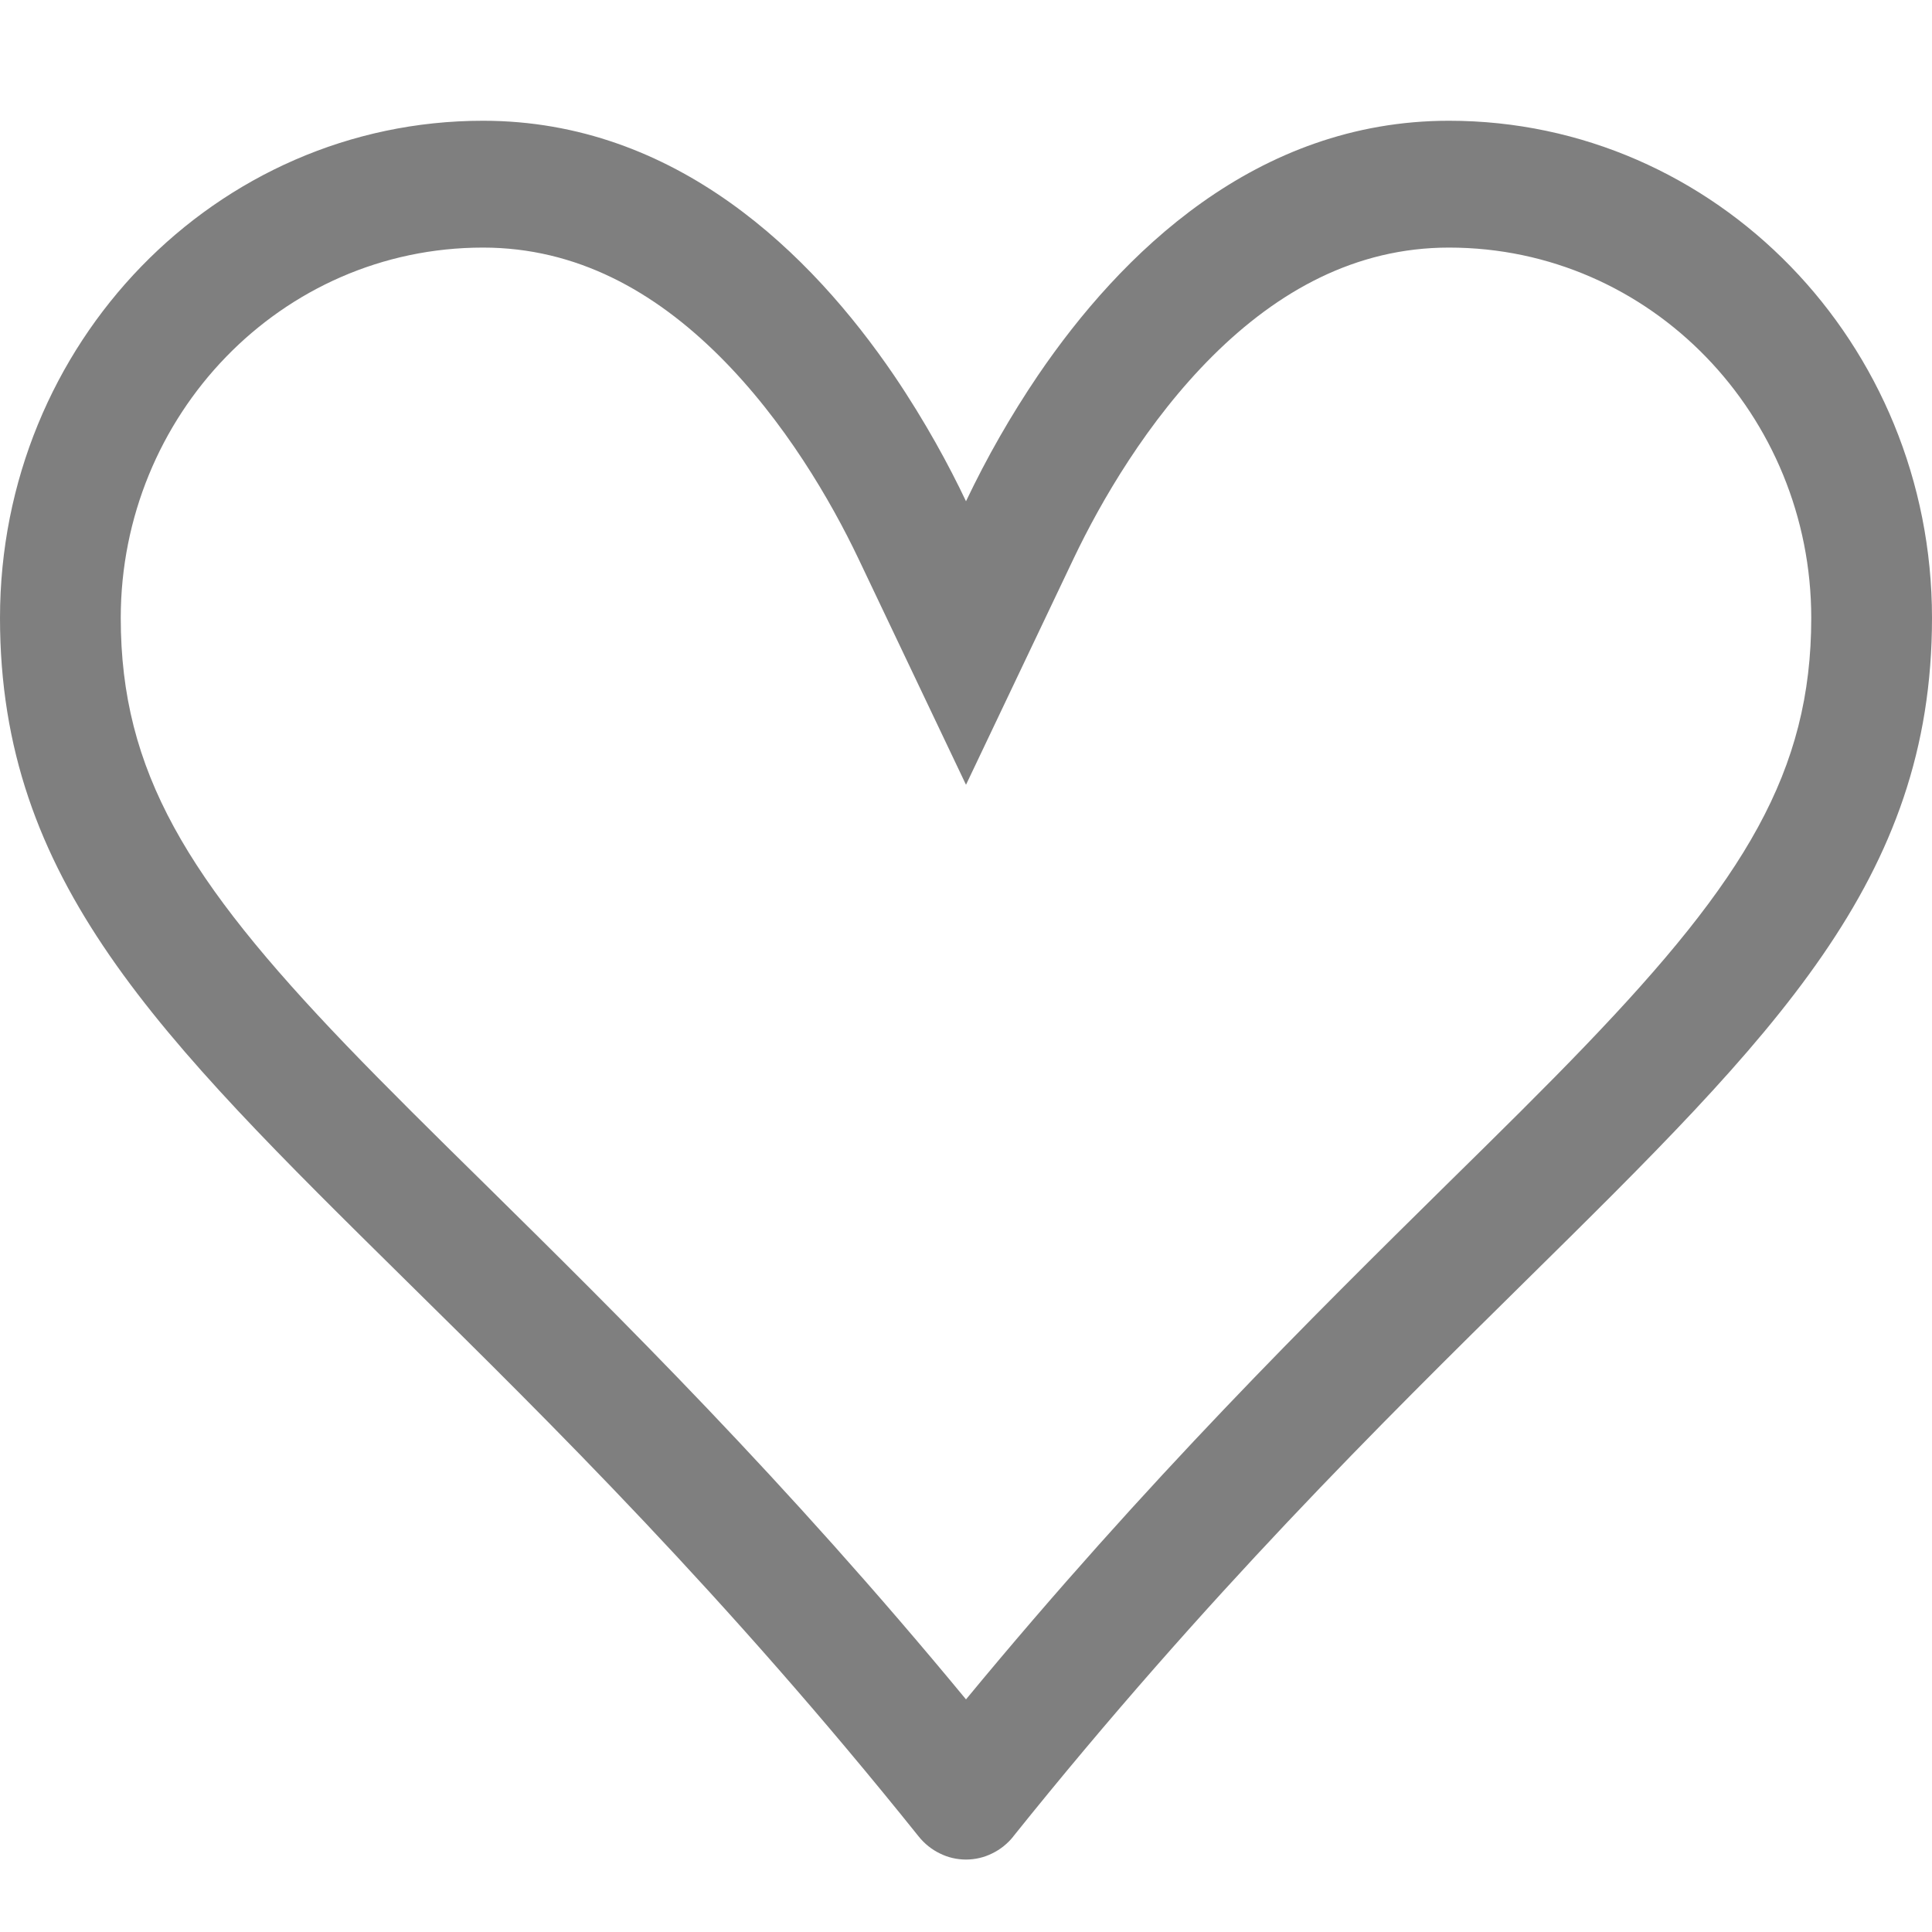
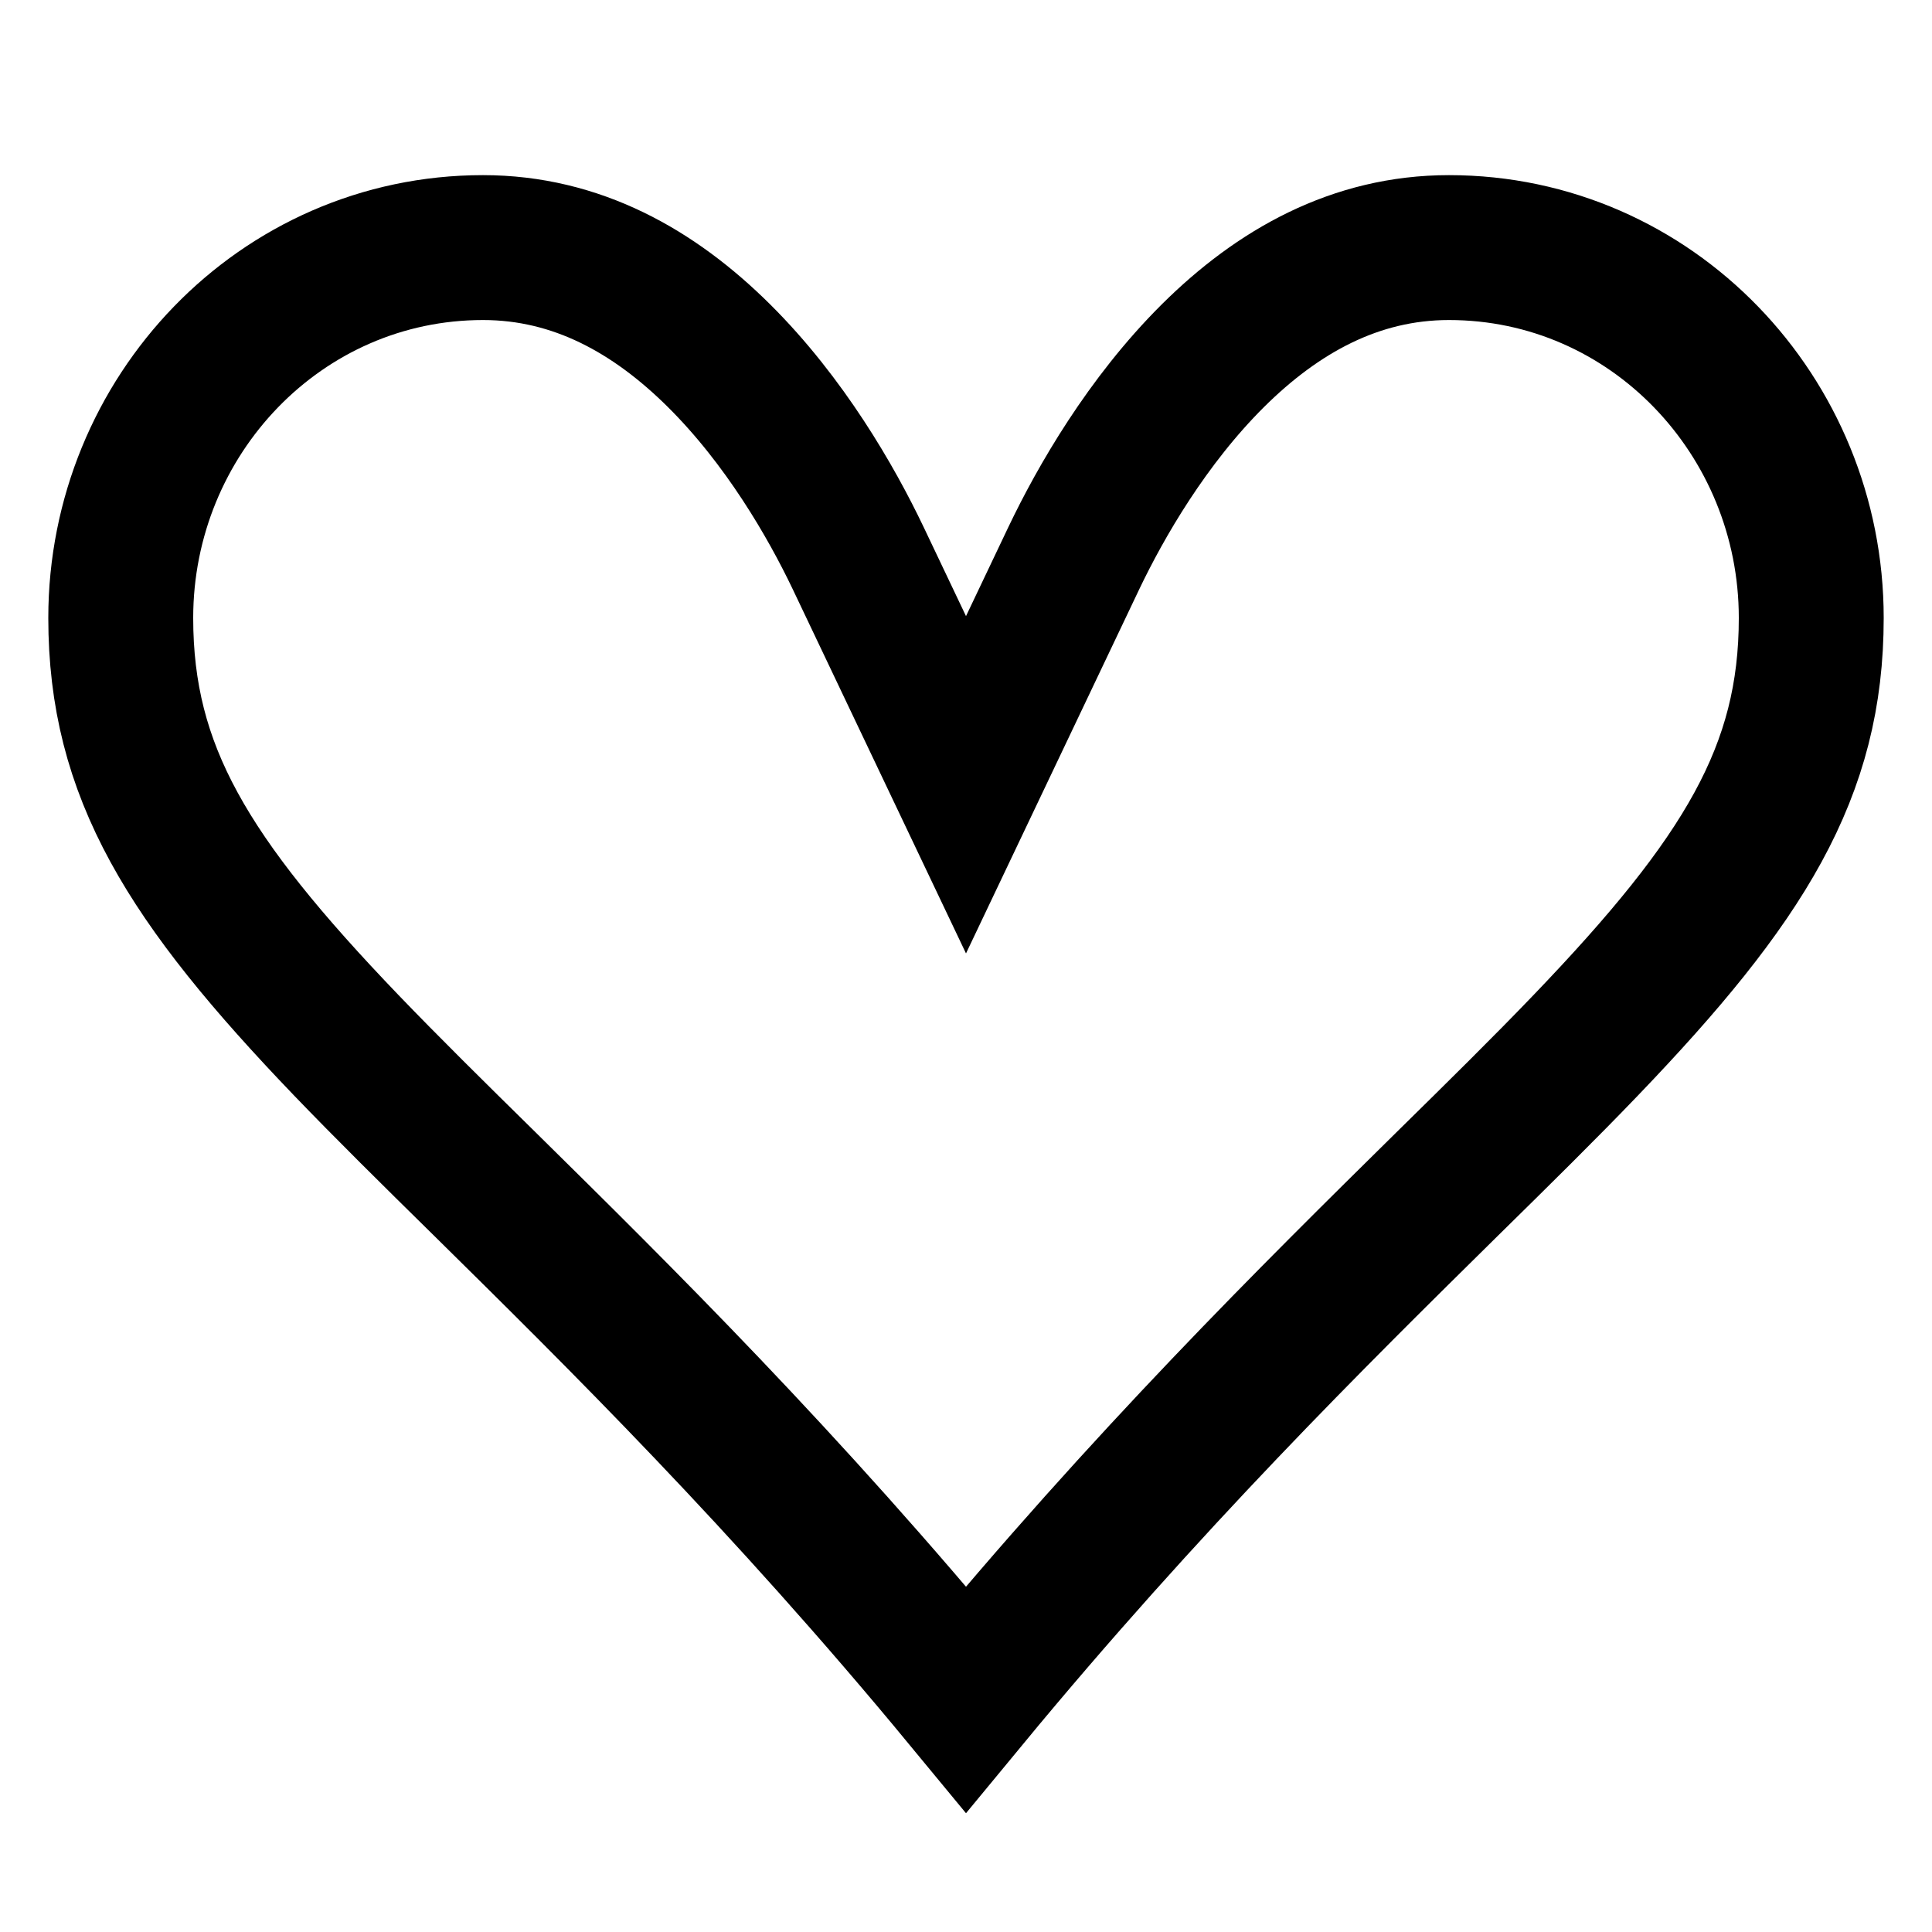
<svg xmlns="http://www.w3.org/2000/svg" width="20" height="20" viewBox="0 0 20 20" fill="none">
-   <g opacity="0.5">
-     <path fill-rule="evenodd" clip-rule="evenodd" d="M10 8.124L11.117 5.776C11.395 5.194 11.876 4.358 12.557 3.681C13.227 3.016 14.03 2.563 15 2.563C17.095 2.563 18.75 4.304 18.75 6.397C18.75 7.987 18.058 9.109 16.415 10.821C15.994 11.26 15.514 11.733 14.982 12.256C13.598 13.621 11.875 15.32 10 17.592C8.125 15.32 6.402 13.621 5.018 12.256C4.486 11.733 4.005 11.258 3.585 10.821C1.942 9.109 1.25 7.987 1.25 6.397C1.25 4.304 2.905 2.563 5 2.563C5.97 2.563 6.772 3.016 7.442 3.681C8.124 4.358 8.605 5.194 8.883 5.776L10 8.124ZM10.49 19.011C10.43 19.086 10.355 19.146 10.27 19.187C10.185 19.229 10.093 19.25 10 19.25C9.907 19.25 9.814 19.229 9.73 19.187C9.645 19.146 9.57 19.086 9.51 19.011C7.509 16.514 5.697 14.728 4.206 13.259C1.625 10.713 0 9.113 0 6.397C0 3.554 2.237 1.25 5 1.25C7 1.25 8.399 2.629 9.255 3.886C9.58 4.366 9.828 4.826 10 5.189C10.216 4.735 10.465 4.3 10.745 3.886C11.601 2.627 13 1.25 15 1.25C17.762 1.25 20 3.554 20 6.397C20 9.113 18.375 10.713 15.794 13.259C14.303 14.73 12.491 16.515 10.49 19.01V19.011Z" fill="currentColor" />
-   </g>
+   <path d="M10 17.592C8.125 15.32 6.402 13.621 5.018 12.256C4.486 11.733 4.005 11.258 3.585 10.821C1.942 9.109 1.25 7.987 1.25 6.397C1.25 4.304 2.905 2.563 5 2.563C5.97 2.563 6.772 3.016 7.442 3.681C8.124 4.358 8.605 5.194 8.883 5.776L10 8.124L11.117 5.776C11.395 5.194 11.876 4.358 12.557 3.681C13.227 3.016 14.03 2.563 15 2.563C17.095 2.563 18.75 4.304 18.75 6.397C18.75 7.987 18.058 9.109 16.415 10.821C15.994 11.26 15.514 11.733 14.982 12.256C13.598 13.621 11.875 15.32 10 17.592Z" fill="none" stroke="currentColor" stroke-width="1.5" />
</svg>
